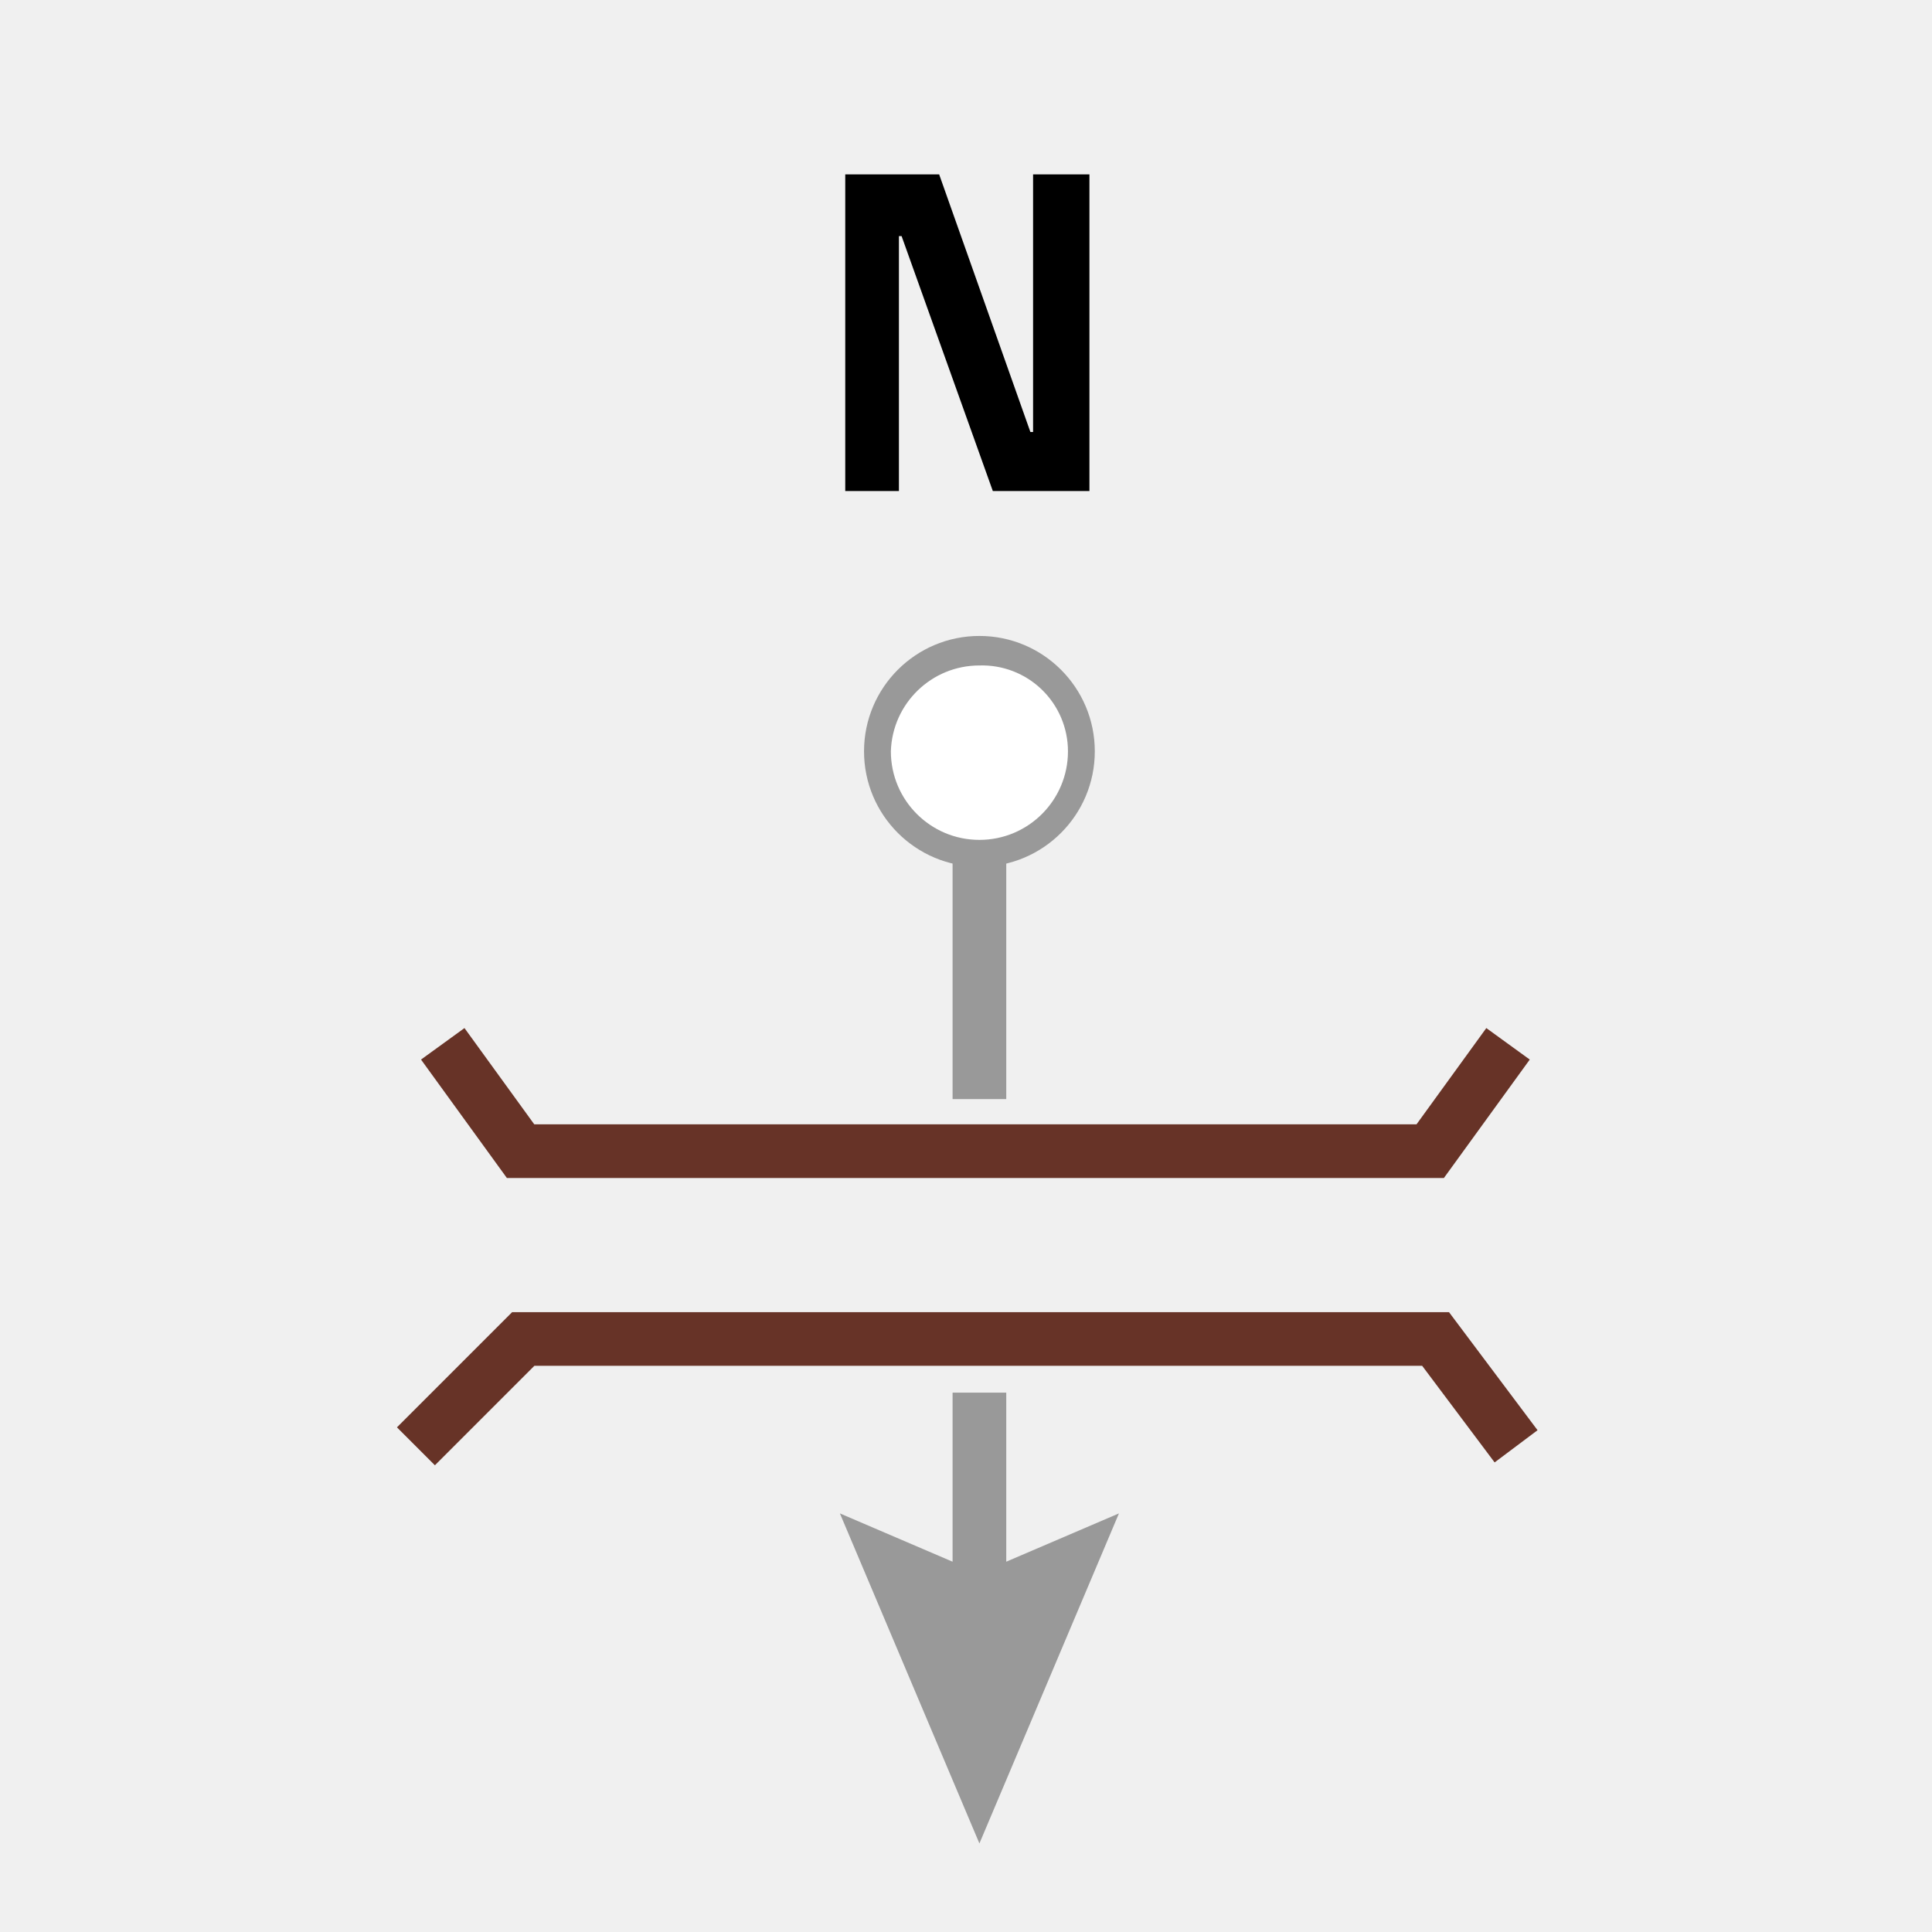
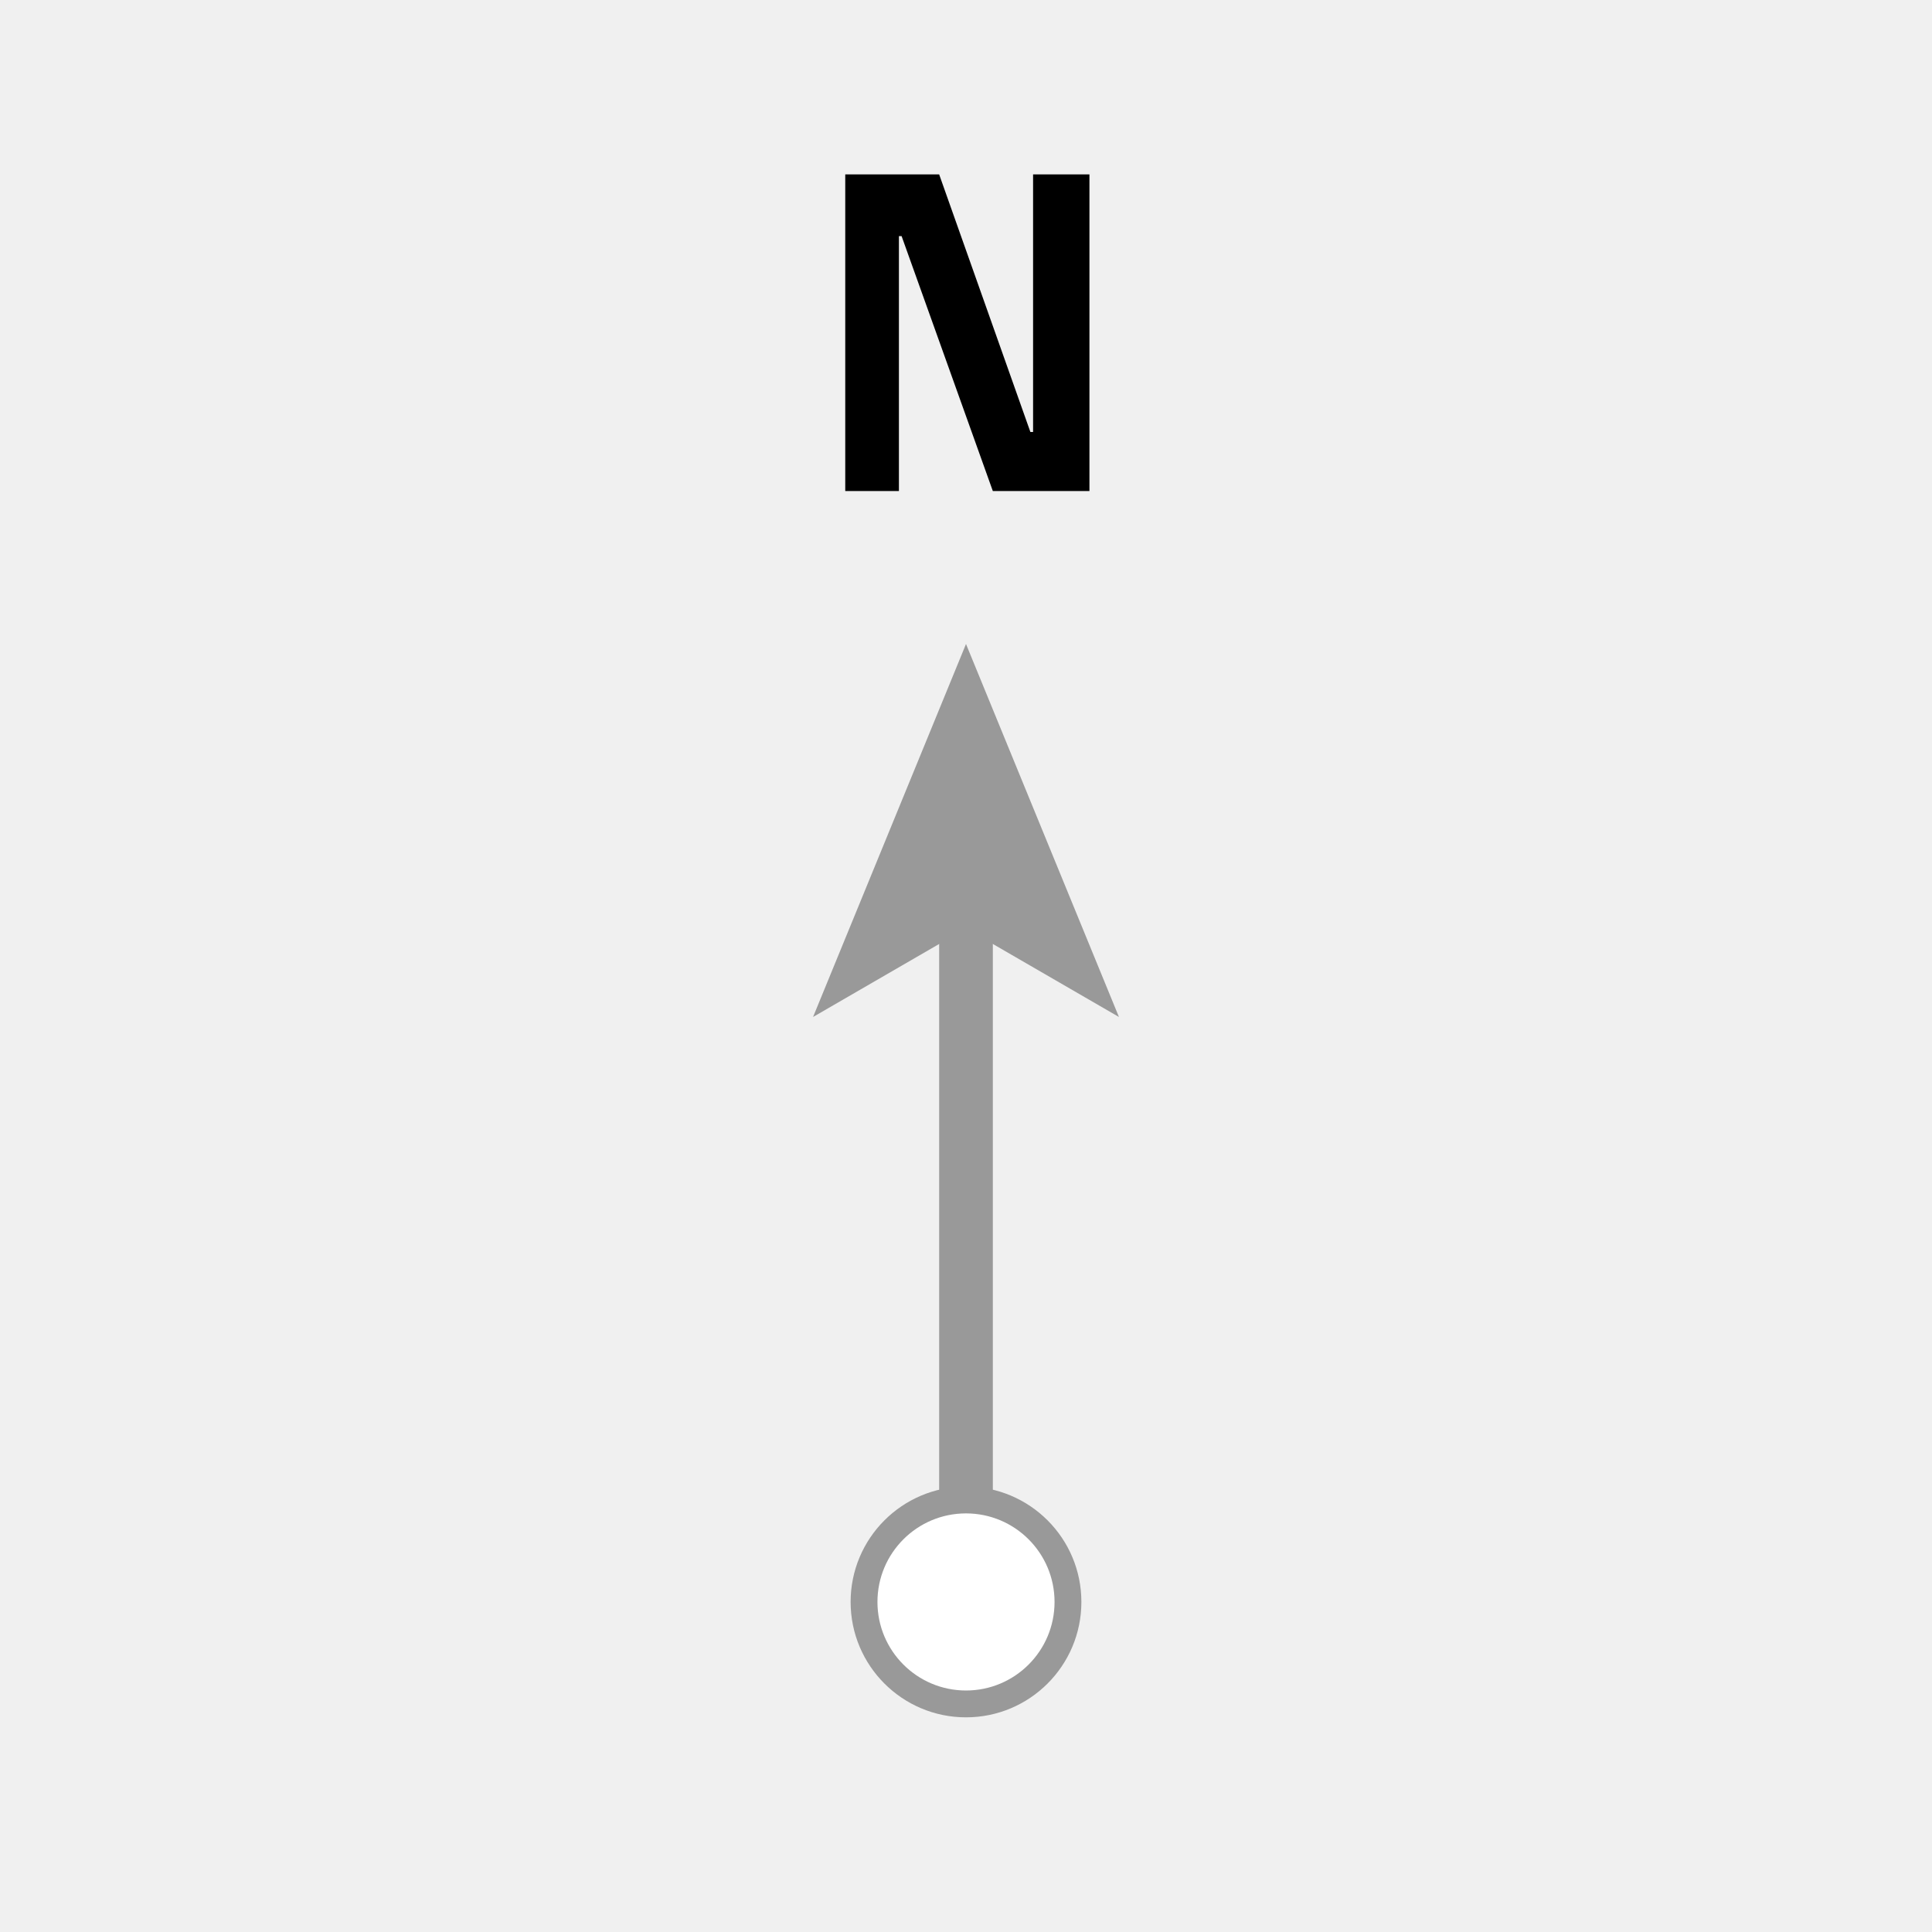
- <svg xmlns="http://www.w3.org/2000/svg" id="f112779e-ed21-4868-ae83-2b1d0de874b6" data-name="Layer 1" viewBox="0 0 72 72">
+ <svg xmlns="http://www.w3.org/2000/svg" id="67dd9e4d-8603-4b40-ba01-06015c8f598e" data-name="Layer 1" width="72" height="72" viewBox="0 0 72 72">
  <g style="isolation: isolate">
    <path d="M37,18.3,33.6,8.8h-.1v9.5h-2V6.5H35l3.4,9.6h.1V6.5h2.1V18.3Z" />
  </g>
-   <path d="M15.5,53.9l4-4h34l3,4m-.3-15-2.9,4H19.4l-2.9-4" fill="none" stroke="#673327" stroke-miterlimit="10" stroke-width="2" />
-   <polygon points="41.7 56.4 37.5 58.2 37.5 51.9 35.5 51.9 35.5 58.2 31.3 56.4 36.5 68.7 41.7 56.4" fill="#999" />
-   <rect x="35.5" y="27.8" width="2" height="13.16" fill="#999" />
-   <circle cx="36.5" cy="28" r="3.8" fill="#fff" />
-   <path d="M36.5,23.7h0A4.3,4.3,0,1,1,32.2,28,4.3,4.3,0,0,1,36.5,23.7ZM39.8,28h0a3.2,3.2,0,0,0-3.3-3.2A3.3,3.3,0,0,0,33.2,28a3.3,3.3,0,0,0,6.6,0Z" fill="#999" />
+   <g>
+     <line x1="36" y1="60" x2="36" y2="33.9" fill="none" stroke="#999" stroke-miterlimit="10" stroke-width="2" />
+     <g>
+       <path d="M39.8,59.7A3.8,3.8,0,1,1,36,56,3.8,3.8,0,0,1,39.8,59.7Z" fill="#fff" />
+       <path d="M40.3,59.7A4.3,4.3,0,1,0,36,64a4.3,4.3,0,0,0,4.3-4.3Zm-7.6,0a3.3,3.3,0,0,1,6.6,0,3.3,3.3,0,0,1-6.6,0Z" fill="#999" />
+     </g>
+     <polygon points="36 24 41.7 37.9 36 34.6 30.3 37.9 36 24" fill="#999" />
+   </g>
</svg>
